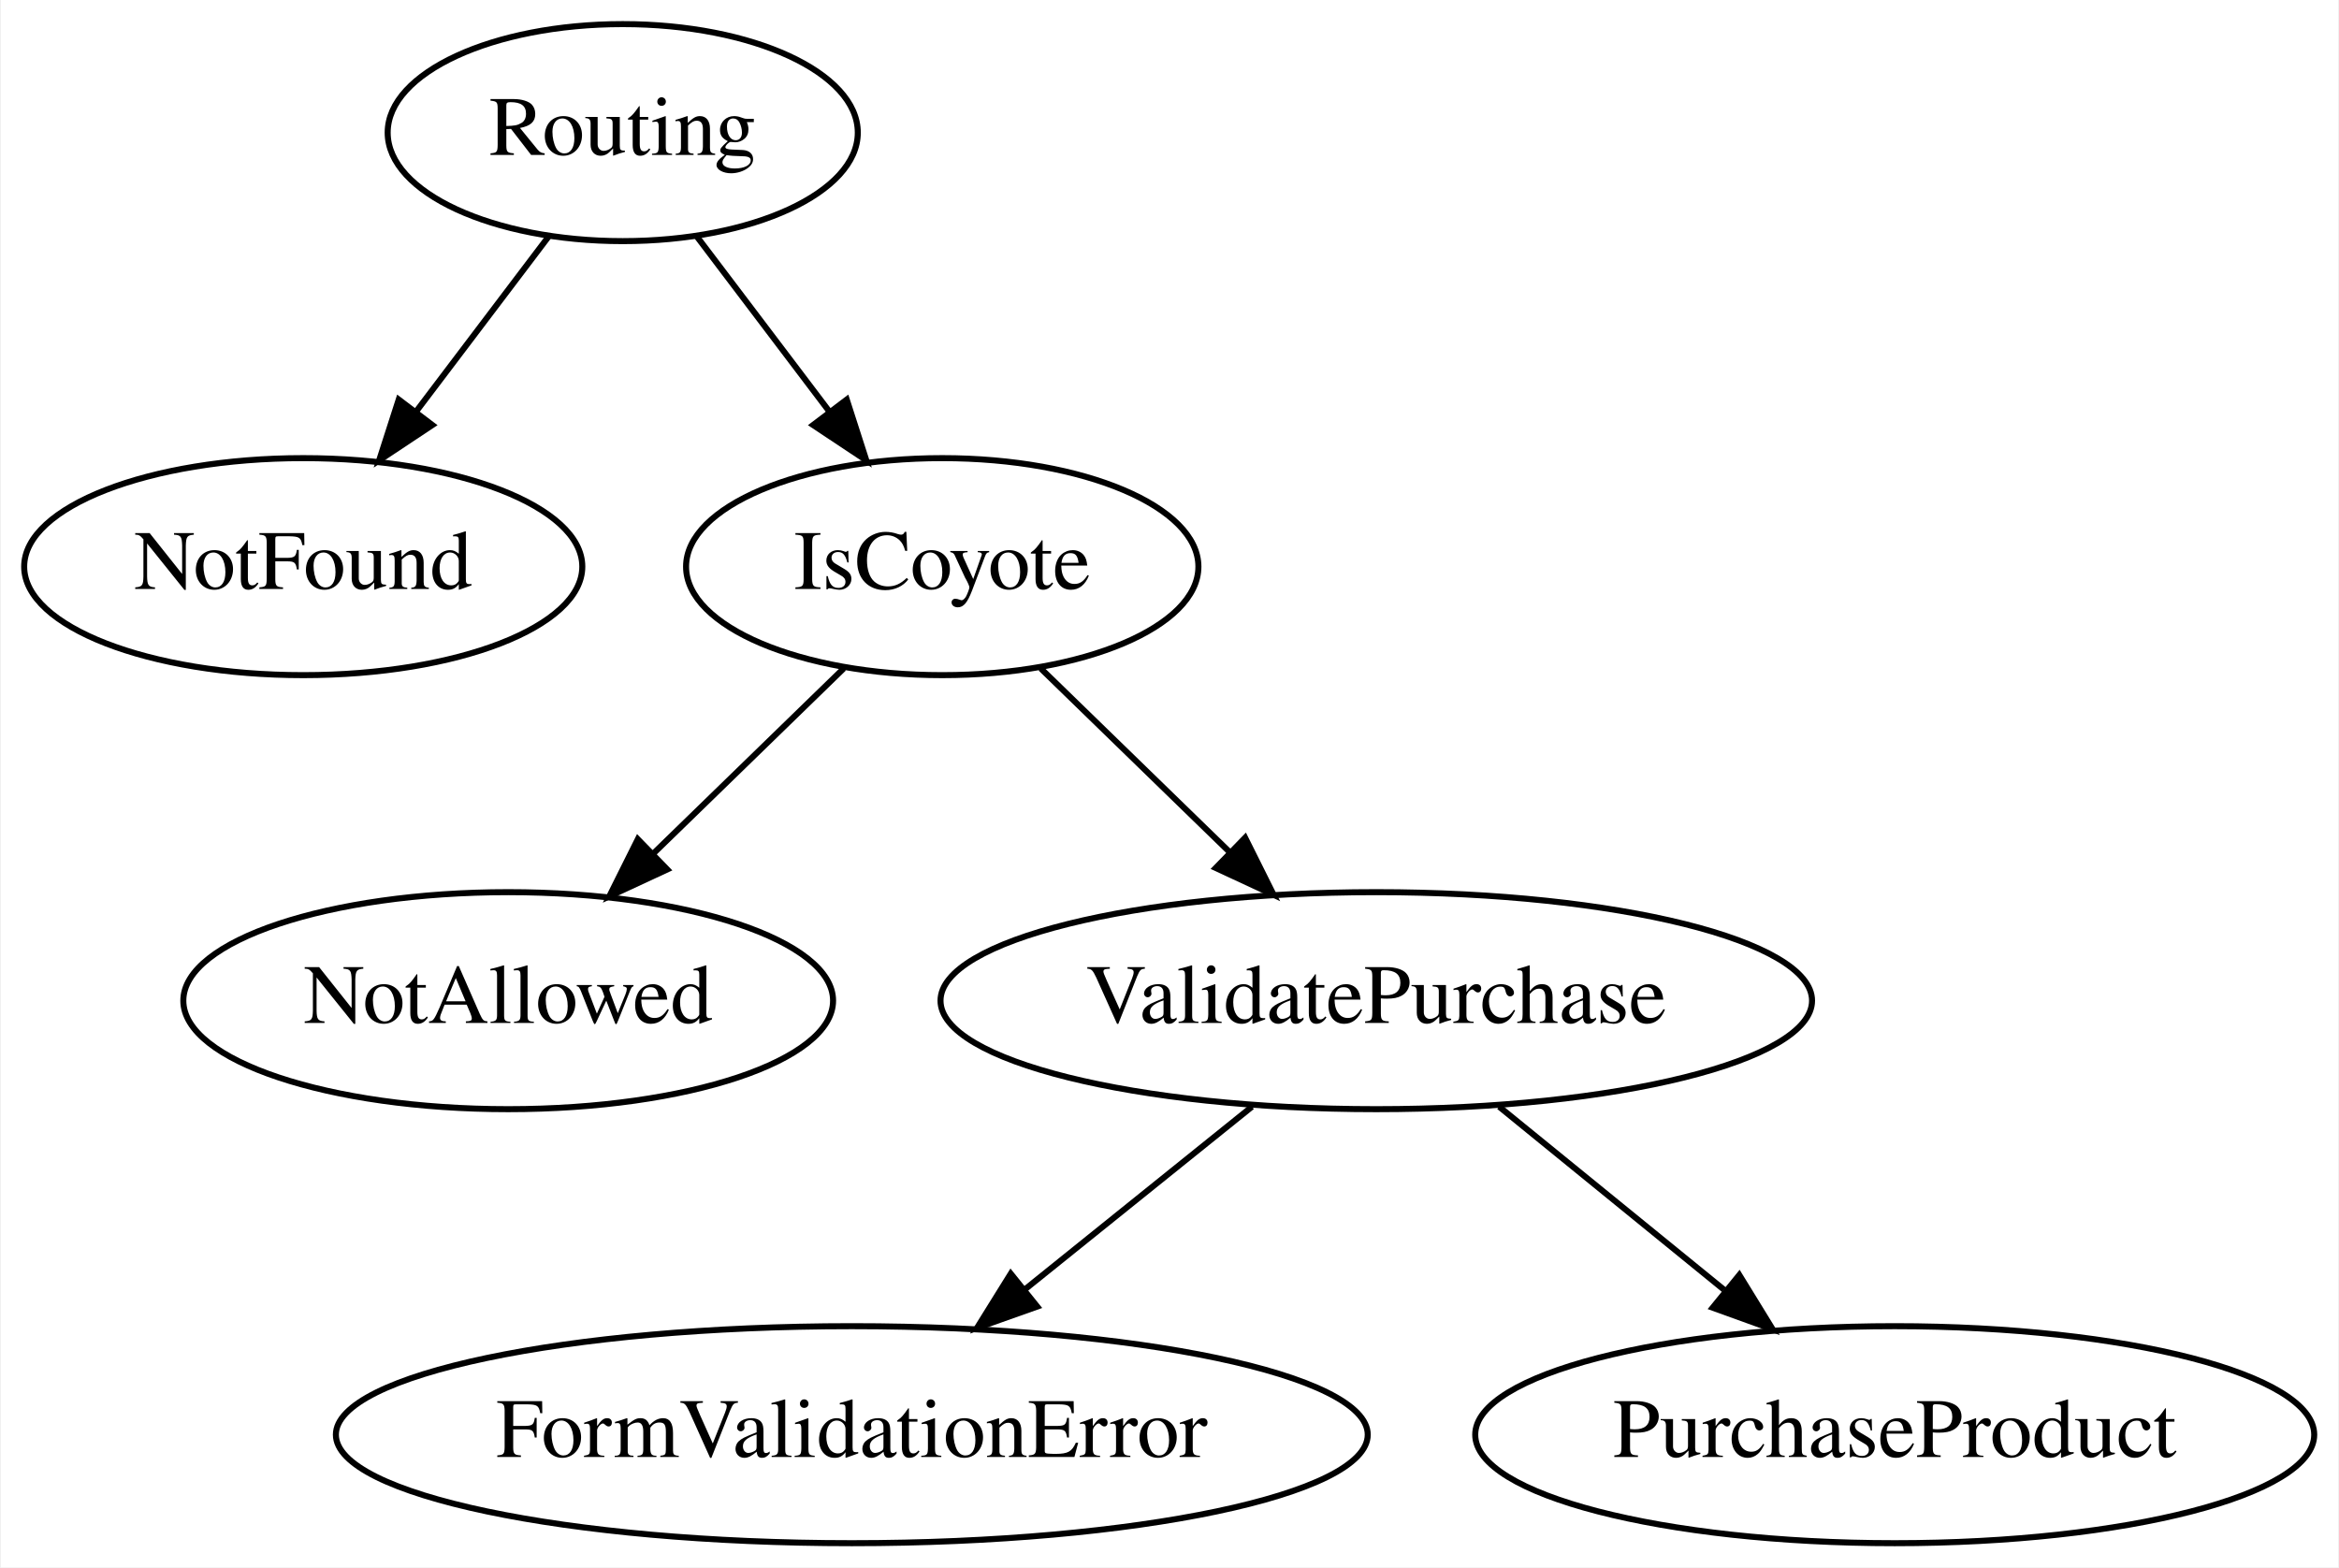
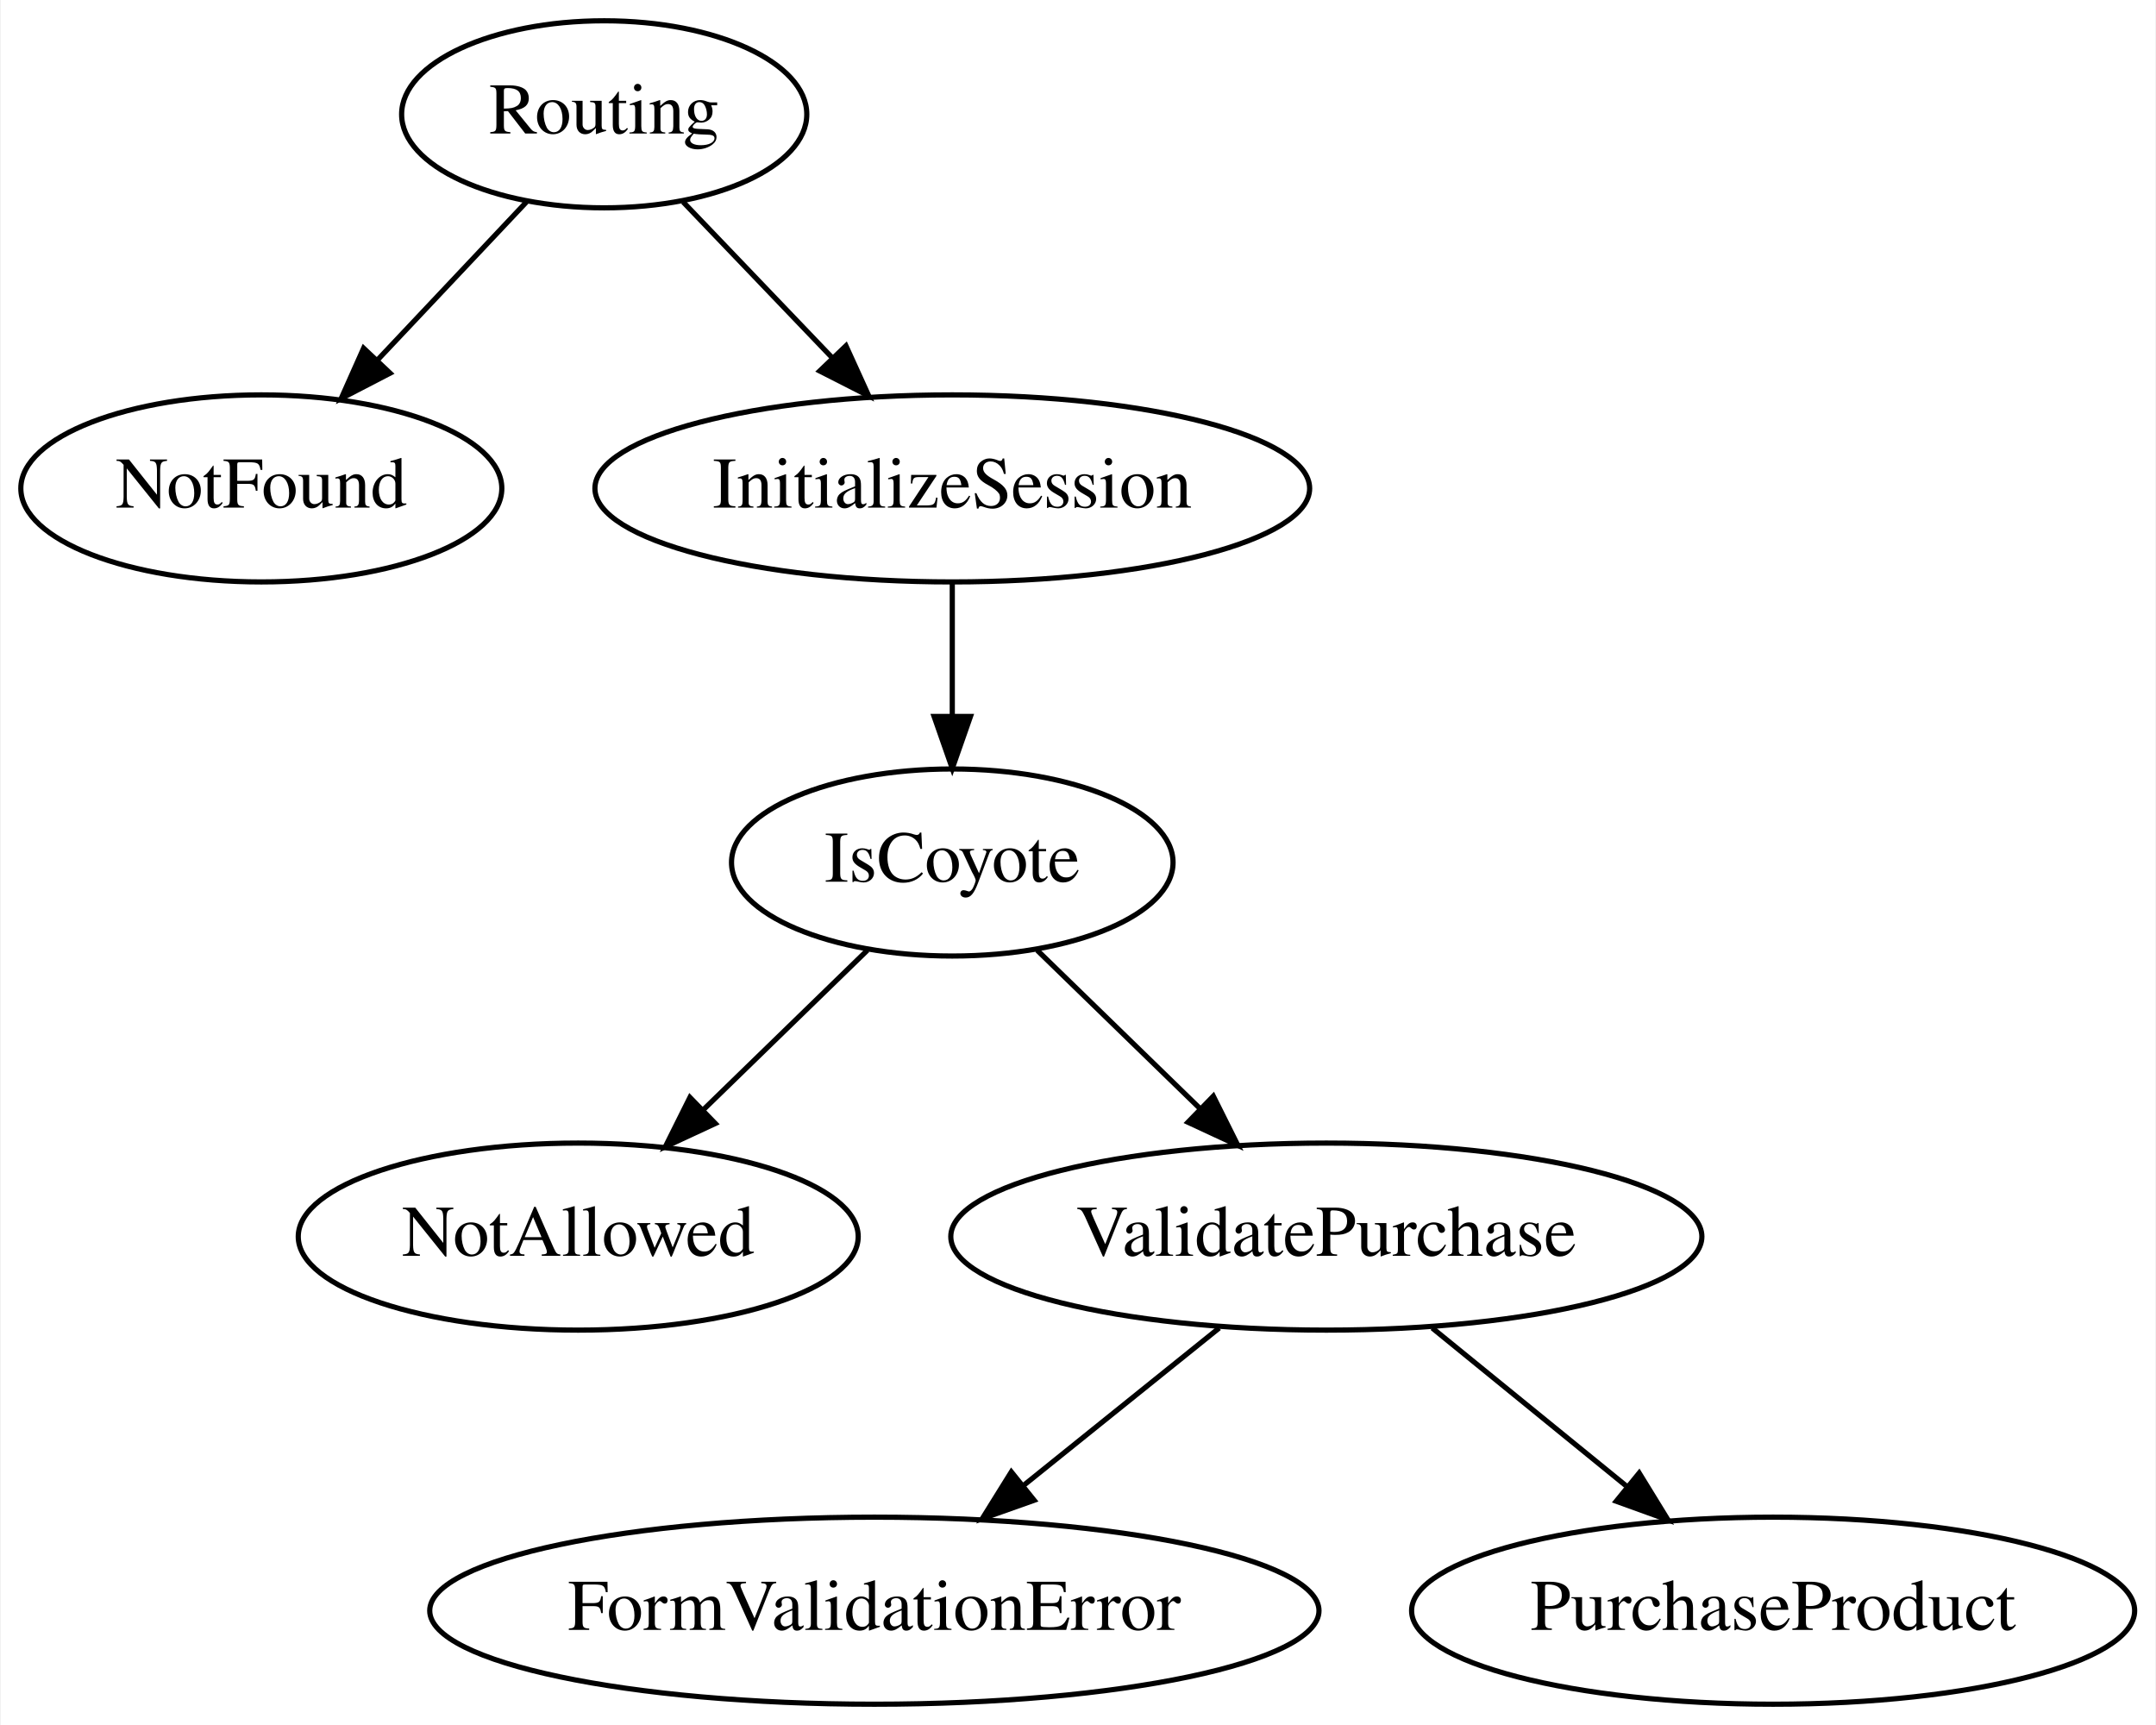
- <svg xmlns="http://www.w3.org/2000/svg" width="388pt" height="260pt" viewBox="0.00 0.00 387.69 260.00">
-   <g id="graph0" class="graph" transform="scale(1 1) rotate(0) translate(4 256)">
-     <polygon fill="white" stroke="none" points="-4,4 -4,-256 383.69,-256 383.69,4 -4,4" />
+ <svg xmlns="http://www.w3.org/2000/svg" width="415pt" height="332pt" viewBox="0.00 0.00 414.69 332.00">
+   <g id="graph0" class="graph" transform="scale(1 1) rotate(0) translate(4 328)">
+     <polygon fill="white" stroke="none" points="-4,4 -4,-328 410.69,-328 410.69,4 -4,4" />
    <g id="node1" class="node">
-       <ellipse fill="none" stroke="black" cx="99.146" cy="-234" rx="38.993" ry="18" />
-       <text text-anchor="middle" x="99.146" y="-230.3" font-family="Times,serif" font-size="14.00">Routing</text>
+       <ellipse fill="none" stroke="black" cx="112.146" cy="-306" rx="38.993" ry="18" />
+       <text text-anchor="middle" x="112.146" y="-302.3" font-family="Times,serif" font-size="14.00">Routing</text>
    </g>
    <g id="node2" class="node">
-       <ellipse fill="none" stroke="black" cx="46.146" cy="-162" rx="46.292" ry="18" />
-       <text text-anchor="middle" x="46.146" y="-158.3" font-family="Times,serif" font-size="14.00">NotFound</text>
+       <ellipse fill="none" stroke="black" cx="46.146" cy="-234" rx="46.292" ry="18" />
+       <text text-anchor="middle" x="46.146" y="-230.3" font-family="Times,serif" font-size="14.00">NotFound</text>
    </g>
    <g id="edge1" class="edge">
-       <path fill="none" stroke="black" d="M86.853,-216.765C80.326,-208.143 72.165,-197.365 64.868,-187.727" />
-       <polygon fill="black" stroke="black" points="67.567,-185.493 58.74,-179.633 61.986,-189.719 67.567,-185.493" />
+       <path fill="none" stroke="black" d="M97.169,-289.116C88.683,-280.116 77.904,-268.682 68.441,-258.646" />
+       <polygon fill="black" stroke="black" points="70.928,-256.182 61.521,-251.307 65.835,-260.984 70.928,-256.182" />
    </g>
    <g id="node3" class="node">
-       <ellipse fill="none" stroke="black" cx="152.146" cy="-162" rx="42.494" ry="18" />
-       <text text-anchor="middle" x="152.146" y="-158.3" font-family="Times,serif" font-size="14.00">IsCoyote</text>
+       <ellipse fill="none" stroke="black" cx="179.146" cy="-234" rx="68.788" ry="18" />
+       <text text-anchor="middle" x="179.146" y="-230.3" font-family="Times,serif" font-size="14.00">InitializeSession</text>
    </g>
    <g id="edge2" class="edge">
-       <path fill="none" stroke="black" d="M111.438,-216.765C117.966,-208.143 126.127,-197.365 133.424,-187.727" />
-       <polygon fill="black" stroke="black" points="136.306,-189.719 139.552,-179.633 130.725,-185.493 136.306,-189.719" />
+       <path fill="none" stroke="black" d="M127.349,-289.116C135.841,-280.244 146.595,-269.009 156.101,-259.077" />
+       <polygon fill="black" stroke="black" points="158.682,-261.442 163.068,-251.797 153.625,-256.601 158.682,-261.442" />
    </g>
    <g id="node4" class="node">
-       <ellipse fill="none" stroke="black" cx="80.146" cy="-90" rx="53.891" ry="18" />
-       <text text-anchor="middle" x="80.146" y="-86.3" font-family="Times,serif" font-size="14.00">NotAllowed</text>
+       <ellipse fill="none" stroke="black" cx="179.146" cy="-162" rx="42.494" ry="18" />
+       <text text-anchor="middle" x="179.146" y="-158.3" font-family="Times,serif" font-size="14.00">IsCoyote</text>
    </g>
    <g id="edge3" class="edge">
-       <path fill="none" stroke="black" d="M135.808,-145.116C126.46,-136.027 114.56,-124.458 104.164,-114.351" />
-       <polygon fill="black" stroke="black" points="106.529,-111.768 96.919,-107.307 101.649,-116.787 106.529,-111.768" />
+       <path fill="none" stroke="black" d="M179.146,-215.697C179.146,-207.983 179.146,-198.712 179.146,-190.112" />
+       <polygon fill="black" stroke="black" points="182.646,-190.104 179.146,-180.104 175.646,-190.104 182.646,-190.104" />
    </g>
    <g id="node5" class="node">
-       <ellipse fill="none" stroke="black" cx="224.146" cy="-90" rx="72.287" ry="18" />
-       <text text-anchor="middle" x="224.146" y="-86.3" font-family="Times,serif" font-size="14.00">ValidatePurchase</text>
+       <ellipse fill="none" stroke="black" cx="107.146" cy="-90" rx="53.891" ry="18" />
+       <text text-anchor="middle" x="107.146" y="-86.3" font-family="Times,serif" font-size="14.00">NotAllowed</text>
    </g>
    <g id="edge4" class="edge">
-       <path fill="none" stroke="black" d="M168.484,-145.116C177.765,-136.092 189.562,-124.623 199.904,-114.568" />
-       <polygon fill="black" stroke="black" points="202.391,-117.032 207.121,-107.552 197.512,-112.013 202.391,-117.032" />
+       <path fill="none" stroke="black" d="M162.808,-145.116C153.46,-136.027 141.56,-124.458 131.164,-114.351" />
+       <polygon fill="black" stroke="black" points="133.529,-111.768 123.919,-107.307 128.649,-116.787 133.529,-111.768" />
    </g>
    <g id="node6" class="node">
-       <ellipse fill="none" stroke="black" cx="137.146" cy="-18" rx="85.585" ry="18" />
-       <text text-anchor="middle" x="137.146" y="-14.3" font-family="Times,serif" font-size="14.00">FormValidationError</text>
+       <ellipse fill="none" stroke="black" cx="251.146" cy="-90" rx="72.287" ry="18" />
+       <text text-anchor="middle" x="251.146" y="-86.3" font-family="Times,serif" font-size="14.00">ValidatePurchase</text>
    </g>
    <g id="edge5" class="edge">
-       <path fill="none" stroke="black" d="M203.528,-72.411C192.234,-63.324 178.063,-51.922 165.718,-41.989" />
-       <polygon fill="black" stroke="black" points="167.902,-39.254 157.917,-35.712 163.514,-44.708 167.902,-39.254" />
+       <path fill="none" stroke="black" d="M195.484,-145.116C204.765,-136.092 216.562,-124.623 226.904,-114.568" />
+       <polygon fill="black" stroke="black" points="229.391,-117.032 234.121,-107.552 224.512,-112.013 229.391,-117.032" />
    </g>
    <g id="node7" class="node">
-       <ellipse fill="none" stroke="black" cx="310.146" cy="-18" rx="69.588" ry="18" />
-       <text text-anchor="middle" x="310.146" y="-14.3" font-family="Times,serif" font-size="14.00">PurchaseProduct</text>
+       <ellipse fill="none" stroke="black" cx="164.146" cy="-18" rx="85.585" ry="18" />
+       <text text-anchor="middle" x="164.146" y="-14.3" font-family="Times,serif" font-size="14.00">FormValidationError</text>
    </g>
    <g id="edge6" class="edge">
-       <path fill="none" stroke="black" d="M244.527,-72.411C255.665,-63.345 269.635,-51.974 281.819,-42.057" />
-       <polygon fill="black" stroke="black" points="284.365,-44.497 289.911,-35.47 279.946,-39.068 284.365,-44.497" />
+       <path fill="none" stroke="black" d="M230.528,-72.411C219.234,-63.324 205.063,-51.922 192.718,-41.989" />
+       <polygon fill="black" stroke="black" points="194.902,-39.254 184.917,-35.712 190.514,-44.708 194.902,-39.254" />
+     </g>
+     <g id="node8" class="node">
+       <ellipse fill="none" stroke="black" cx="337.146" cy="-18" rx="69.588" ry="18" />
+       <text text-anchor="middle" x="337.146" y="-14.3" font-family="Times,serif" font-size="14.00">PurchaseProduct</text>
+     </g>
+     <g id="edge7" class="edge">
+       <path fill="none" stroke="black" d="M271.527,-72.411C282.665,-63.345 296.635,-51.974 308.819,-42.057" />
+       <polygon fill="black" stroke="black" points="311.365,-44.497 316.911,-35.47 306.946,-39.068 311.365,-44.497" />
    </g>
  </g>
</svg>
